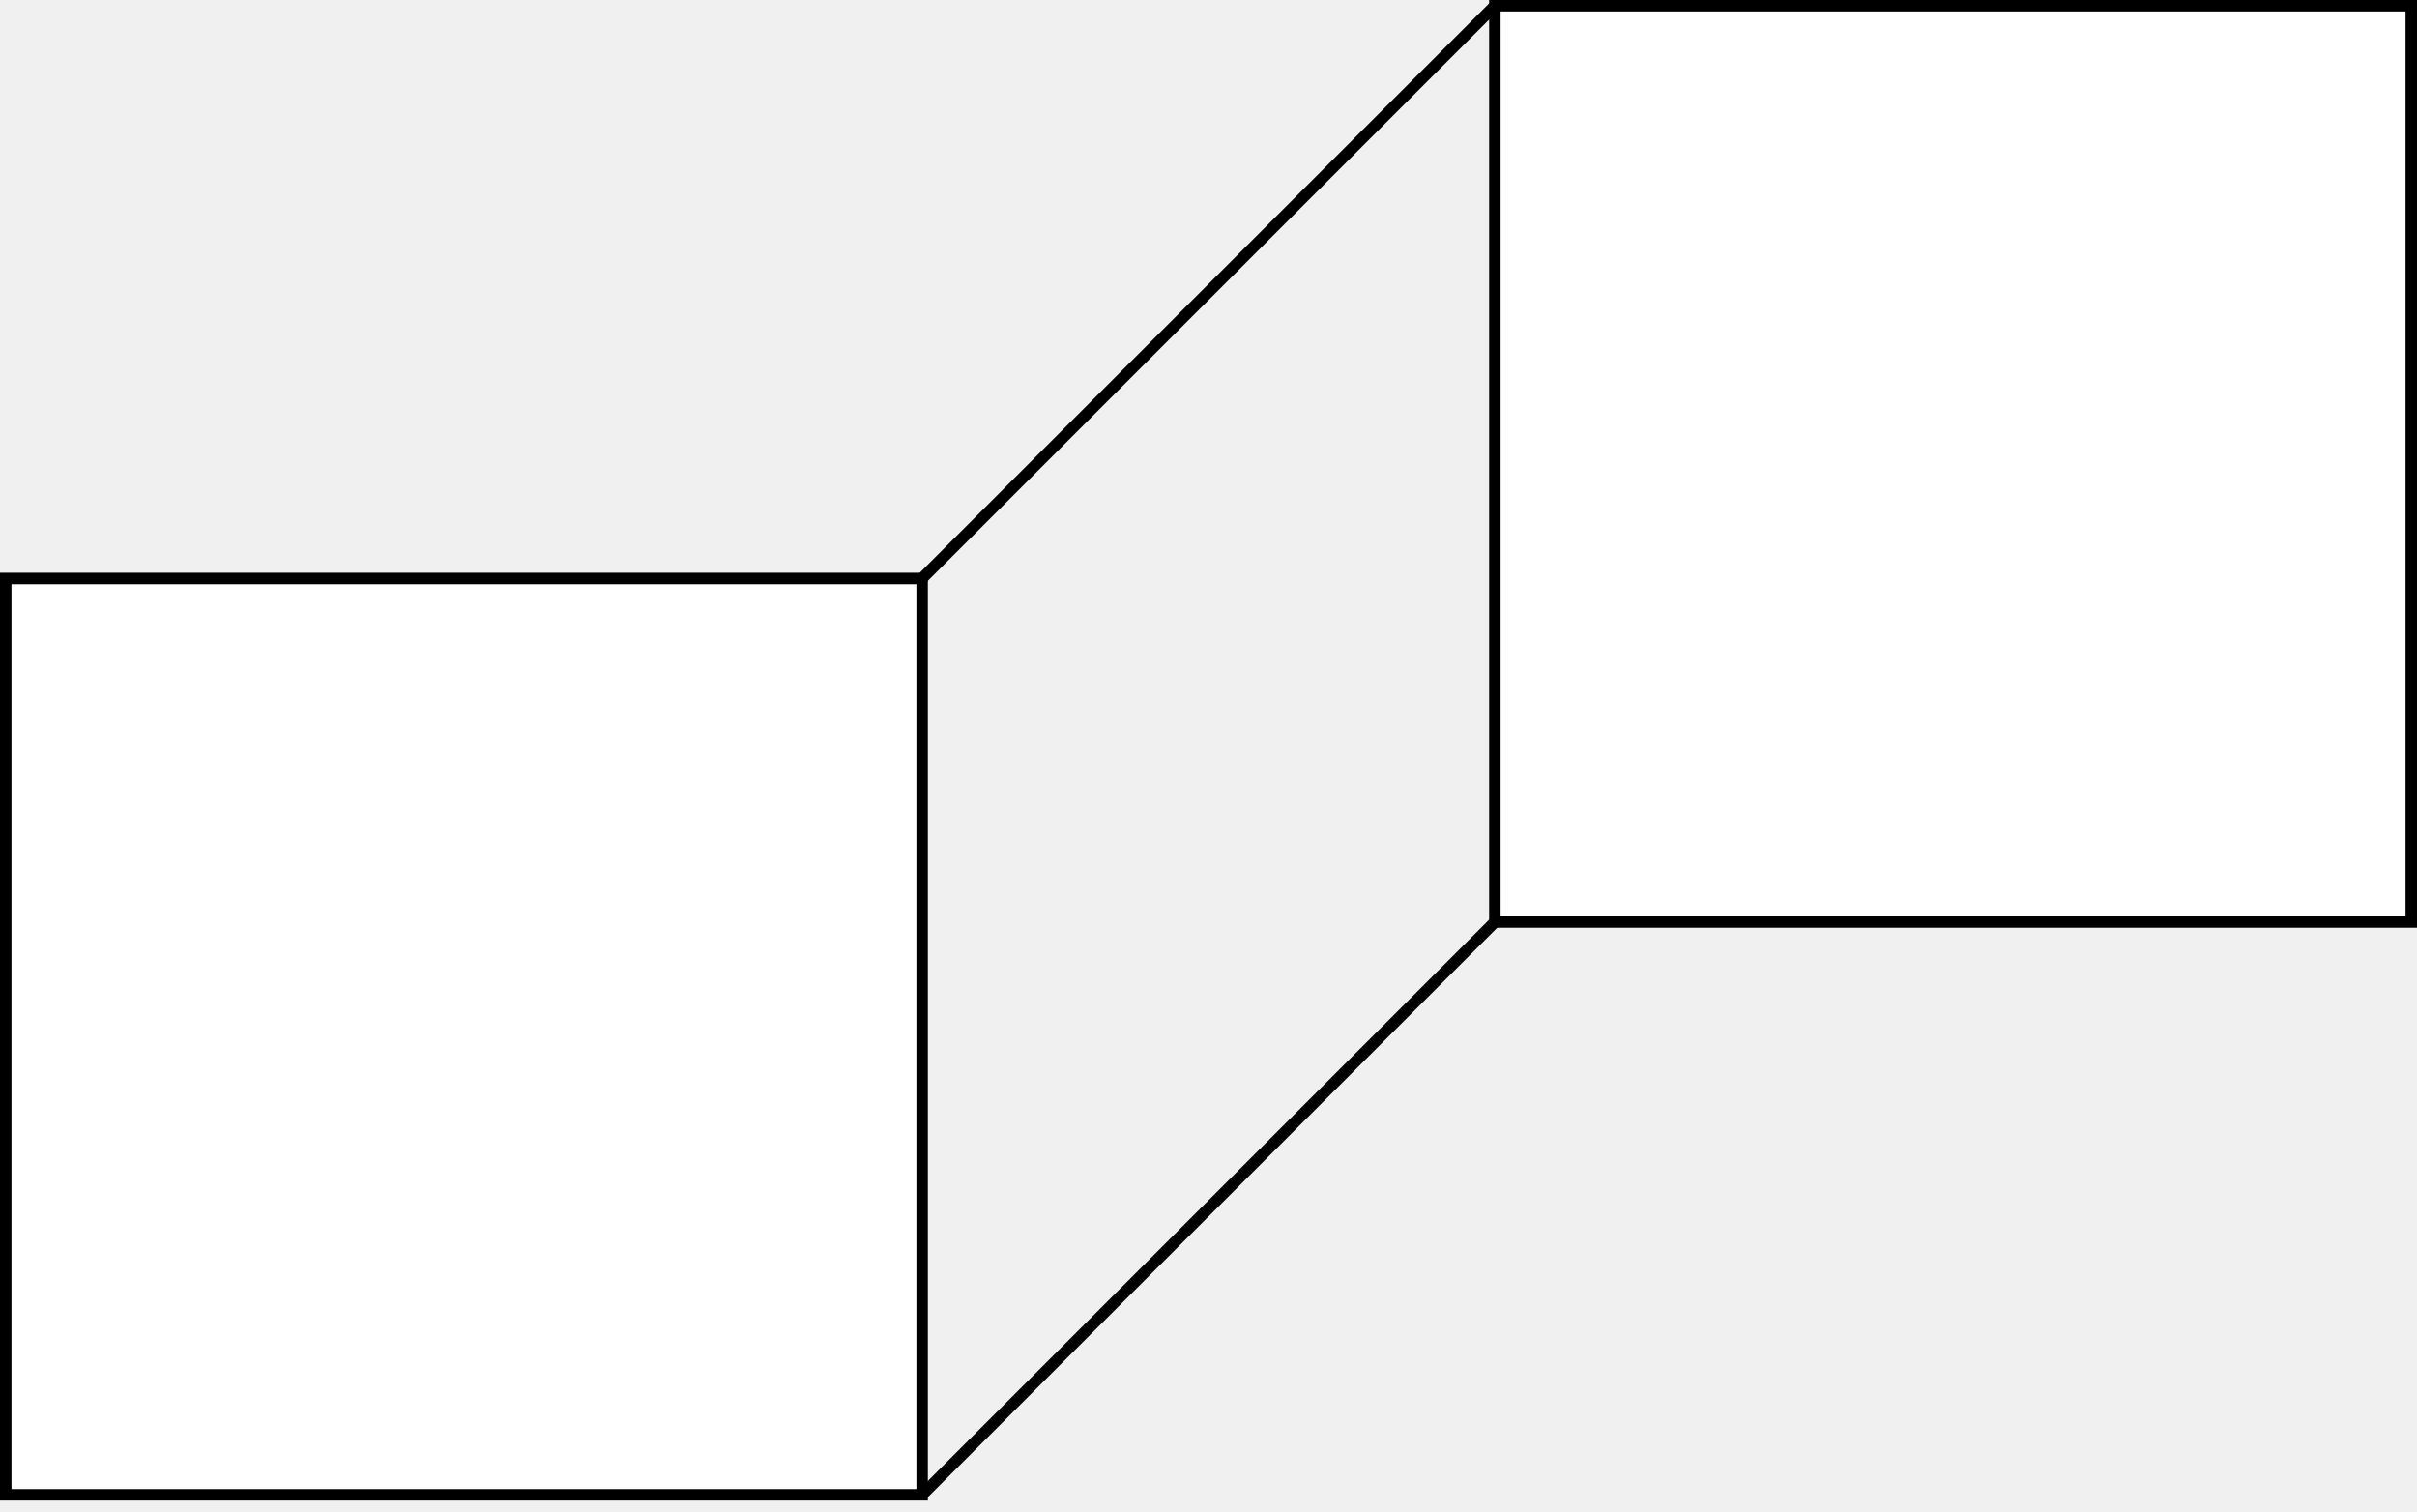
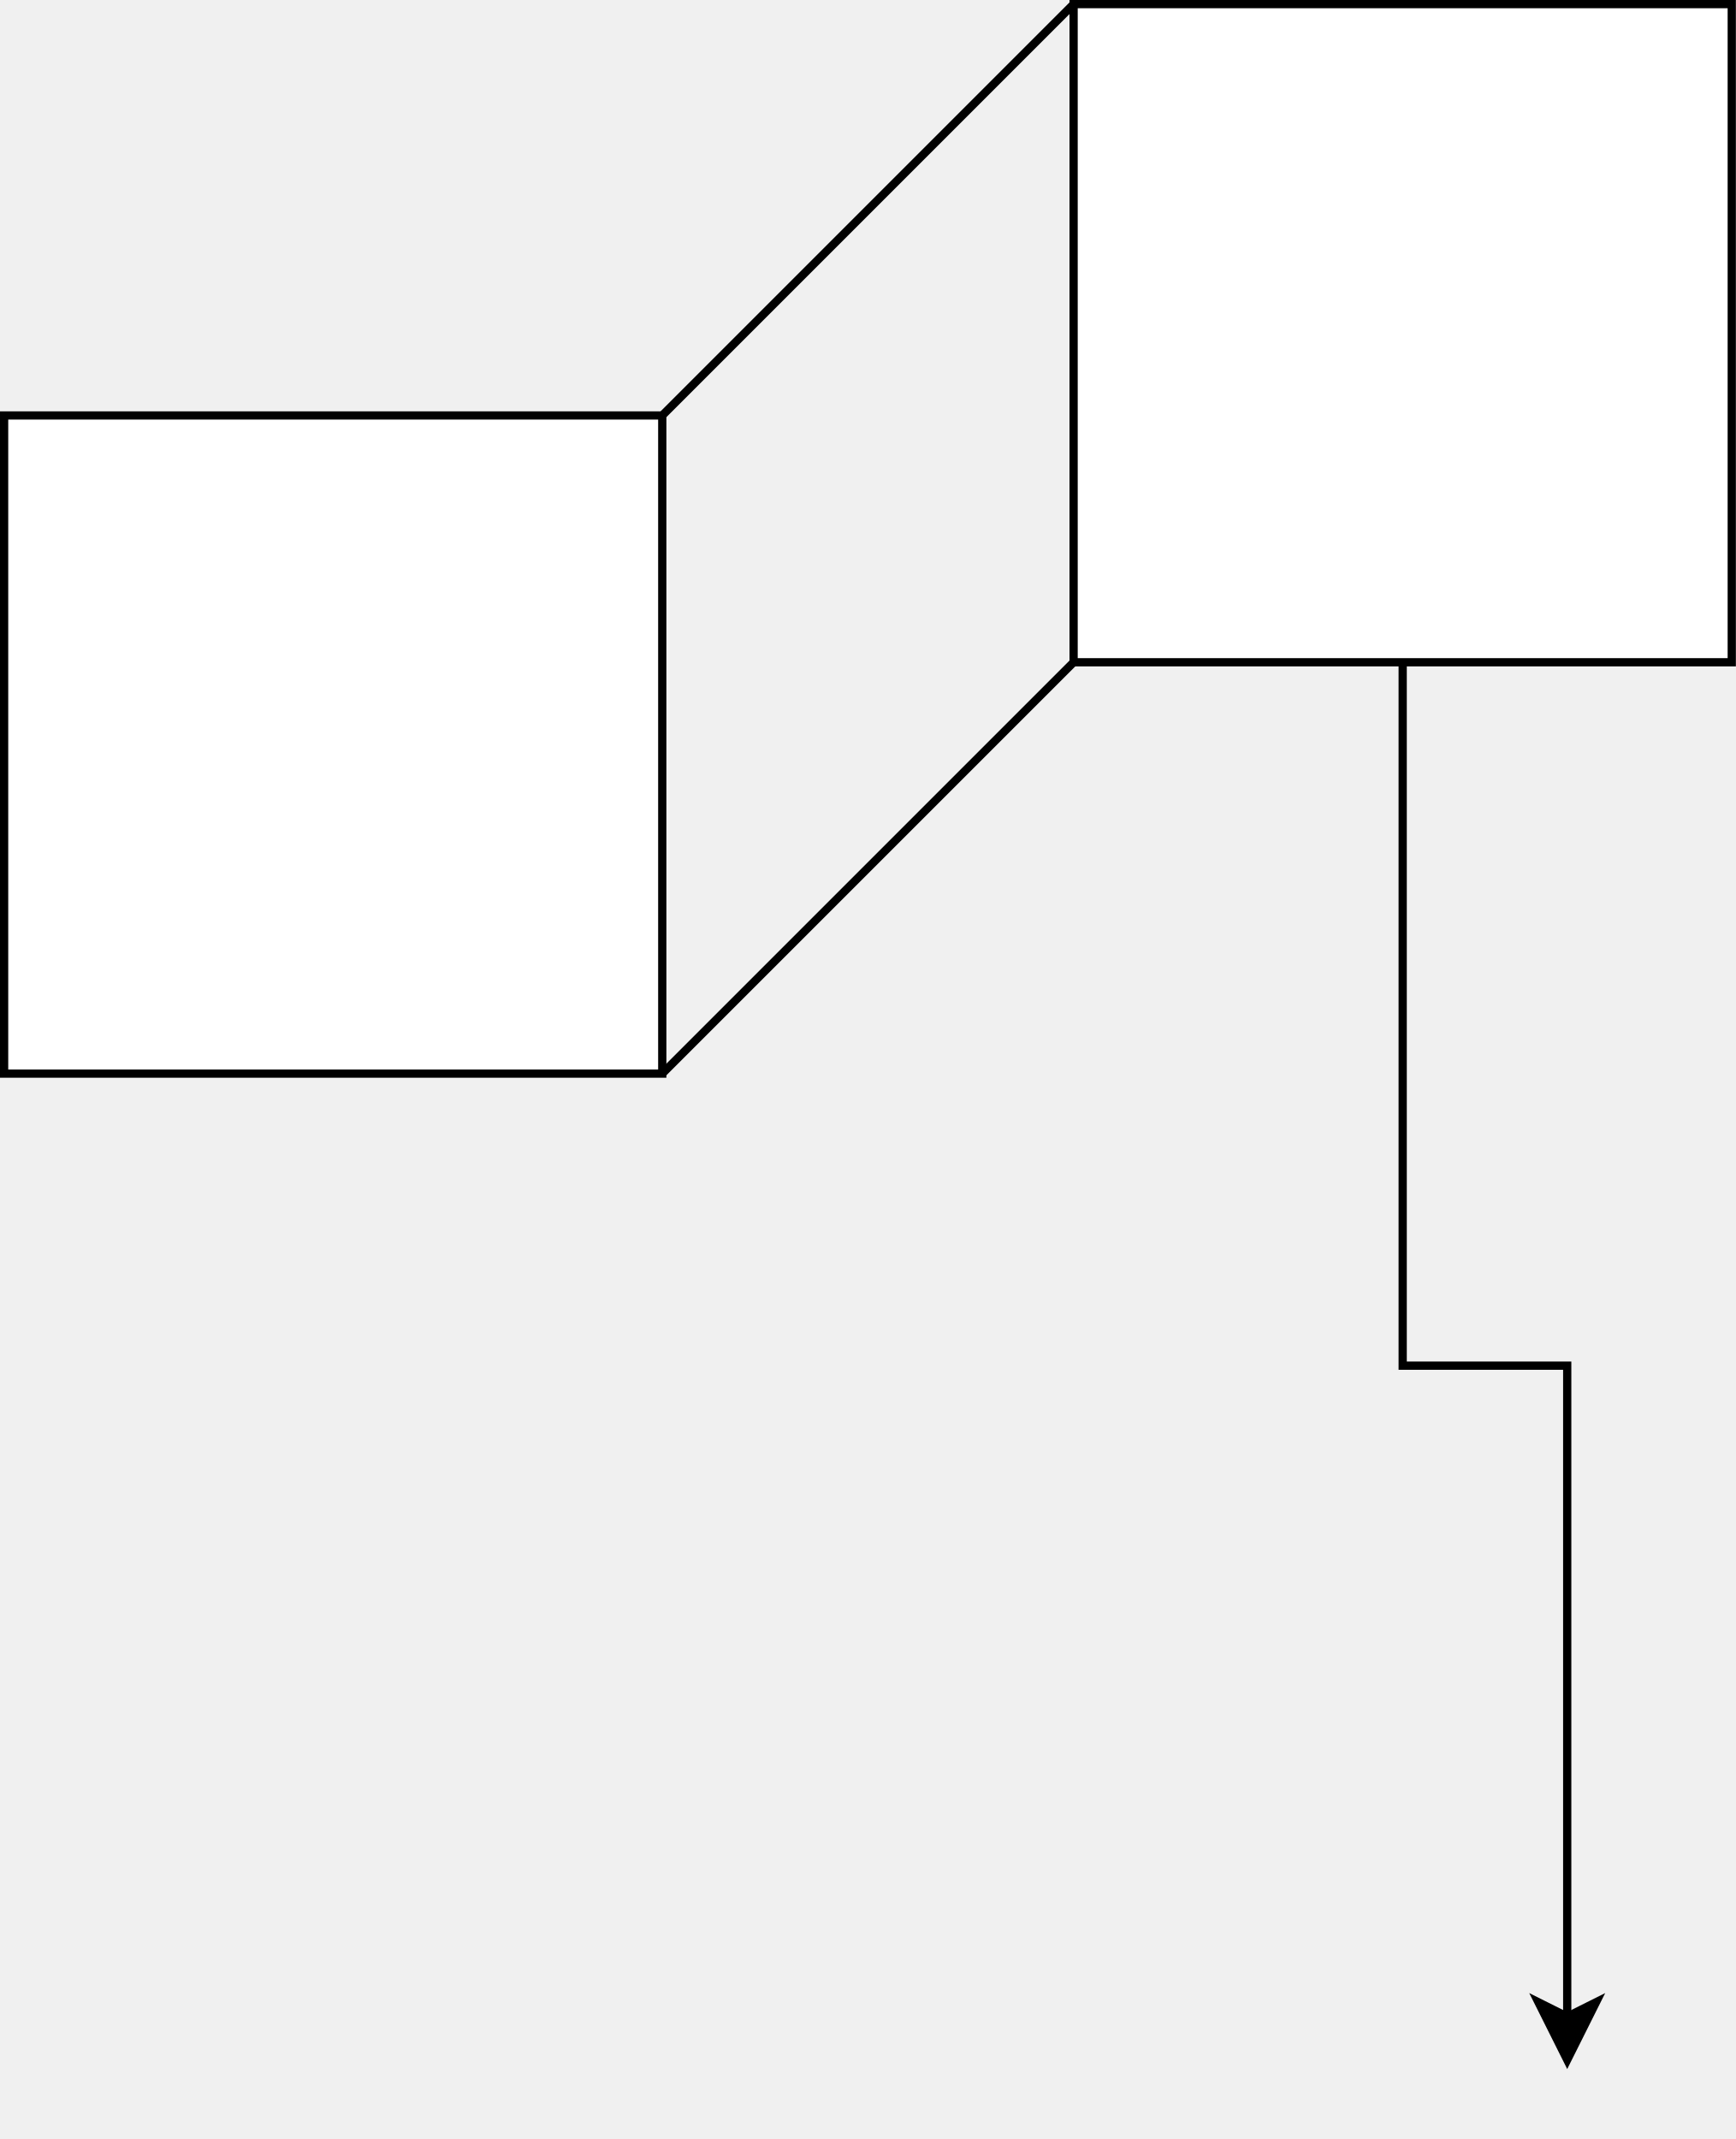
- <svg xmlns="http://www.w3.org/2000/svg" version="1.1" width="211px" height="132px" viewBox="-0.5 -0.5 211 132" content="&lt;mxfile host=&quot;app.diagrams.net&quot; modified=&quot;2021-09-03T16:30:43.818Z&quot; agent=&quot;5.0 (X11; Linux x86_64) AppleWebKit/537.36 (KHTML, like Gecko) Chrome/92.0.452.159 Safari/537.36&quot; etag=&quot;-0mHJCSky5e16qoCebAi&quot; version=&quot;15.0.3&quot; type=&quot;github&quot;&gt;&lt;diagram id=&quot;Ap-sFgGPLnxygUAm5CdN&quot; name=&quot;Page-1&quot;&gt;5VVba4MwFP41Pg40WW+Pa9d1dGwMCutzMKcaUBNiWu1+/eKSVDMru1DYYC+S83lyLt93jgZ4kdcrSUT6yClkAQppHeDbAKExnulnAxwNMJpcGyCRjBooaoENewULhhbdMwql56g4zxQTPhjzooBYeRiRkle+245nflZBEugBm5hkfXTLqEoNOkWTFr8HlqQuczS2DefEOdtOypRQXnUgvAzwQnKuzCmvF5A13DlezL27gbenwiQU6isXhOAv1WQ7F2sm1uhhtnwK+ZWNciDZ3jZsi1VHx0CVMgUbQeLGrrTIAZ6nKs+0FekjKYXhfcdq0Knm/bpcEpAK6g5k61wBz0HJo3axb1FoObNDg9wUVR0JrEvaYd9hxIqenCK3vOiDpeYbNKE/SRPGPk3R9Jdpwp/TBAW9adZSWwUvwCdpkBOg3pb2Gel0PDrTscMkZESxg7/b52iwGZ4505W0czkdmEsXouR7GYO91d3FD4EGlXOBFJEJqF6gd1VObf9cqOt/JhSOLiQUGl9KKG22337j3v5A8fIN&lt;/diagram&gt;&lt;/mxfile&gt;" resource="https://app.diagrams.net/#Hmikee-AI%2FBlockchain-101%2Fmain%2Fdemo.svg">
+ <svg xmlns="http://www.w3.org/2000/svg" version="1.1" width="211px" height="260px" viewBox="-0.5 -0.5 211 260" content="&lt;mxfile host=&quot;app.diagrams.net&quot; modified=&quot;2021-09-03T16:30:47.620Z&quot; agent=&quot;5.0 (X11; Linux x86_64) AppleWebKit/537.36 (KHTML, like Gecko) Chrome/92.0.452.159 Safari/537.36&quot; etag=&quot;rT07yH1aM1HnQC2dbumr&quot; version=&quot;15.0.3&quot; type=&quot;github&quot;&gt;&lt;diagram id=&quot;Ap-sFgGPLnxygUAm5CdN&quot; name=&quot;Page-1&quot;&gt;5VbbjpswEP0aHlMBDrk8NpdulV5UNVLT7psDs+AKGOSYBfr1NfUQIEC7UlerSn1BnuPxeOacA4nFtkl5J3kWfcAAYsu1g9JiO8t1F2ytnzVQGcBbzg0QShEYyGmBo/gBBNqE5iKASy9RIcZKZH3QxzQFX/UwLiUW/bQHjPu3ZjyEAXD0eTxETyJQkUFX7rLF34IIo+ZmZ0EDJ7xJpkkuEQ+w6EBsb7GtRFRmlZRbiGvuGl7MuTcTu9fGJKTqKQeyDL8Uy9MmO4js4L5b7z/aOKMqjzzOaWBqVlUNA0UkFBwz7tdxoUW22CZSSawjRy/5JTO8P4gS9FWbYV/NJSAVlB2I+rwDTEDJSqfQrmsTZ2Qat3FR0ZGAUqIO+w3GSfTwWrnlRS+ImnGavFMIh7Pj3N/PVueqSD97i/NsyAoE2iYUolQRhpjyeN+iG4l5GtSM7GwdtTnvETPi7jsoVZHnea6wzyyUQn2tj7/yKPrW2dmVVPlXUFFg+qybm3QJQRfMpQ+/sYY7LpGEmCvx2K8/Rjgd/YRC33yVlq370s7nN5opLkNQdOpGtmsbT1Jyeqp/zvCM9VlxVi9n+FGa2J9pgjR4XX9gdZRiCn2SJjm5seaQkc7E3sjEDfaXNrwyd/uFaUqY12Ngw6Gfp5R7IT/P/zOhmPNMQrmL5xJKh+2vuElv/wqx/U8=&lt;/diagram&gt;&lt;/mxfile&gt;" resource="https://app.diagrams.net/#Hmikee-AI%2FBlockchain-101%2Fmain%2Fdemo.svg">
  <defs />
  <g>
    <rect x="0" y="50" width="80" height="80" fill="#ffffff" stroke="#000000" pointer-events="all" />
+     <path d="M 170 80 L 170 165.5 L 190 165.5 L 190 244.63" fill="none" stroke="#000000" stroke-miterlimit="10" pointer-events="stroke" />
+     <path d="M 190 249.88 L 186.5 242.88 L 190 244.63 L 193.5 242.88 Z" fill="#000000" stroke="#000000" stroke-miterlimit="10" pointer-events="all" />
    <rect x="130" y="0" width="80" height="80" fill="#ffffff" stroke="#000000" pointer-events="all" />
    <path d="M 80 50 L 130 0" fill="none" stroke="#000000" stroke-miterlimit="10" pointer-events="stroke" />
    <path d="M 80 130 L 130 80" fill="none" stroke="#000000" stroke-miterlimit="10" pointer-events="stroke" />
  </g>
</svg>
